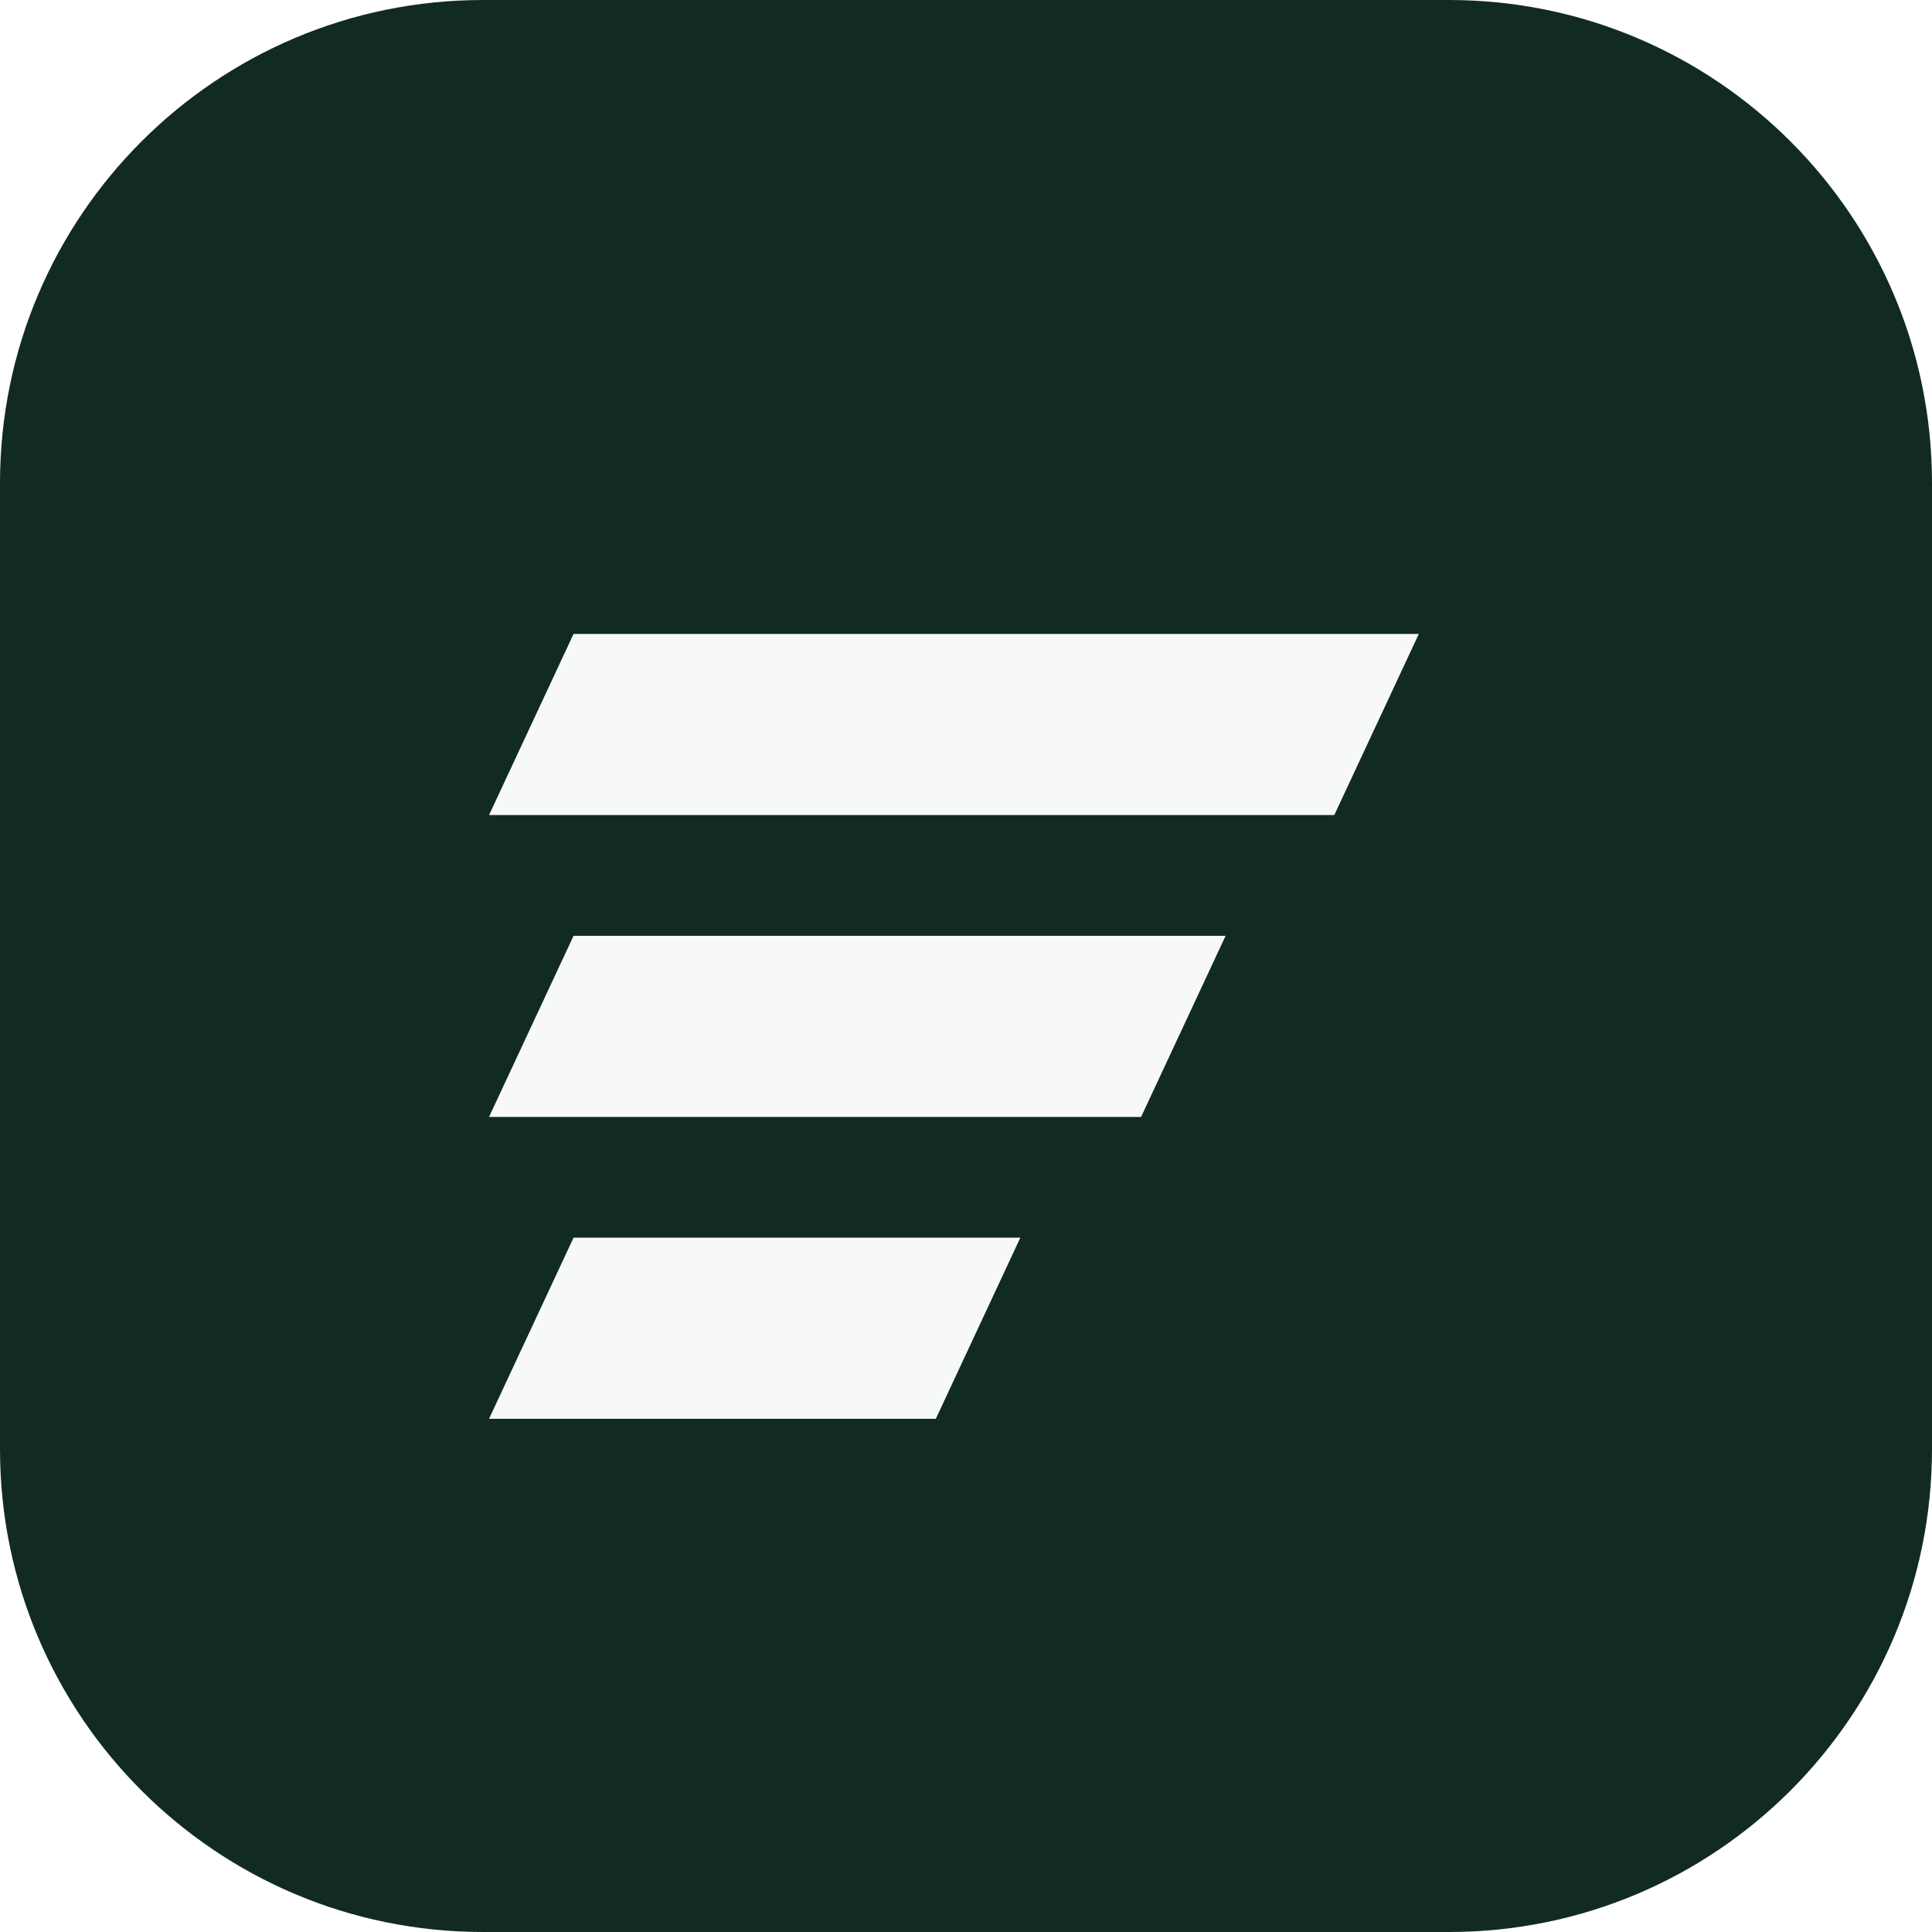
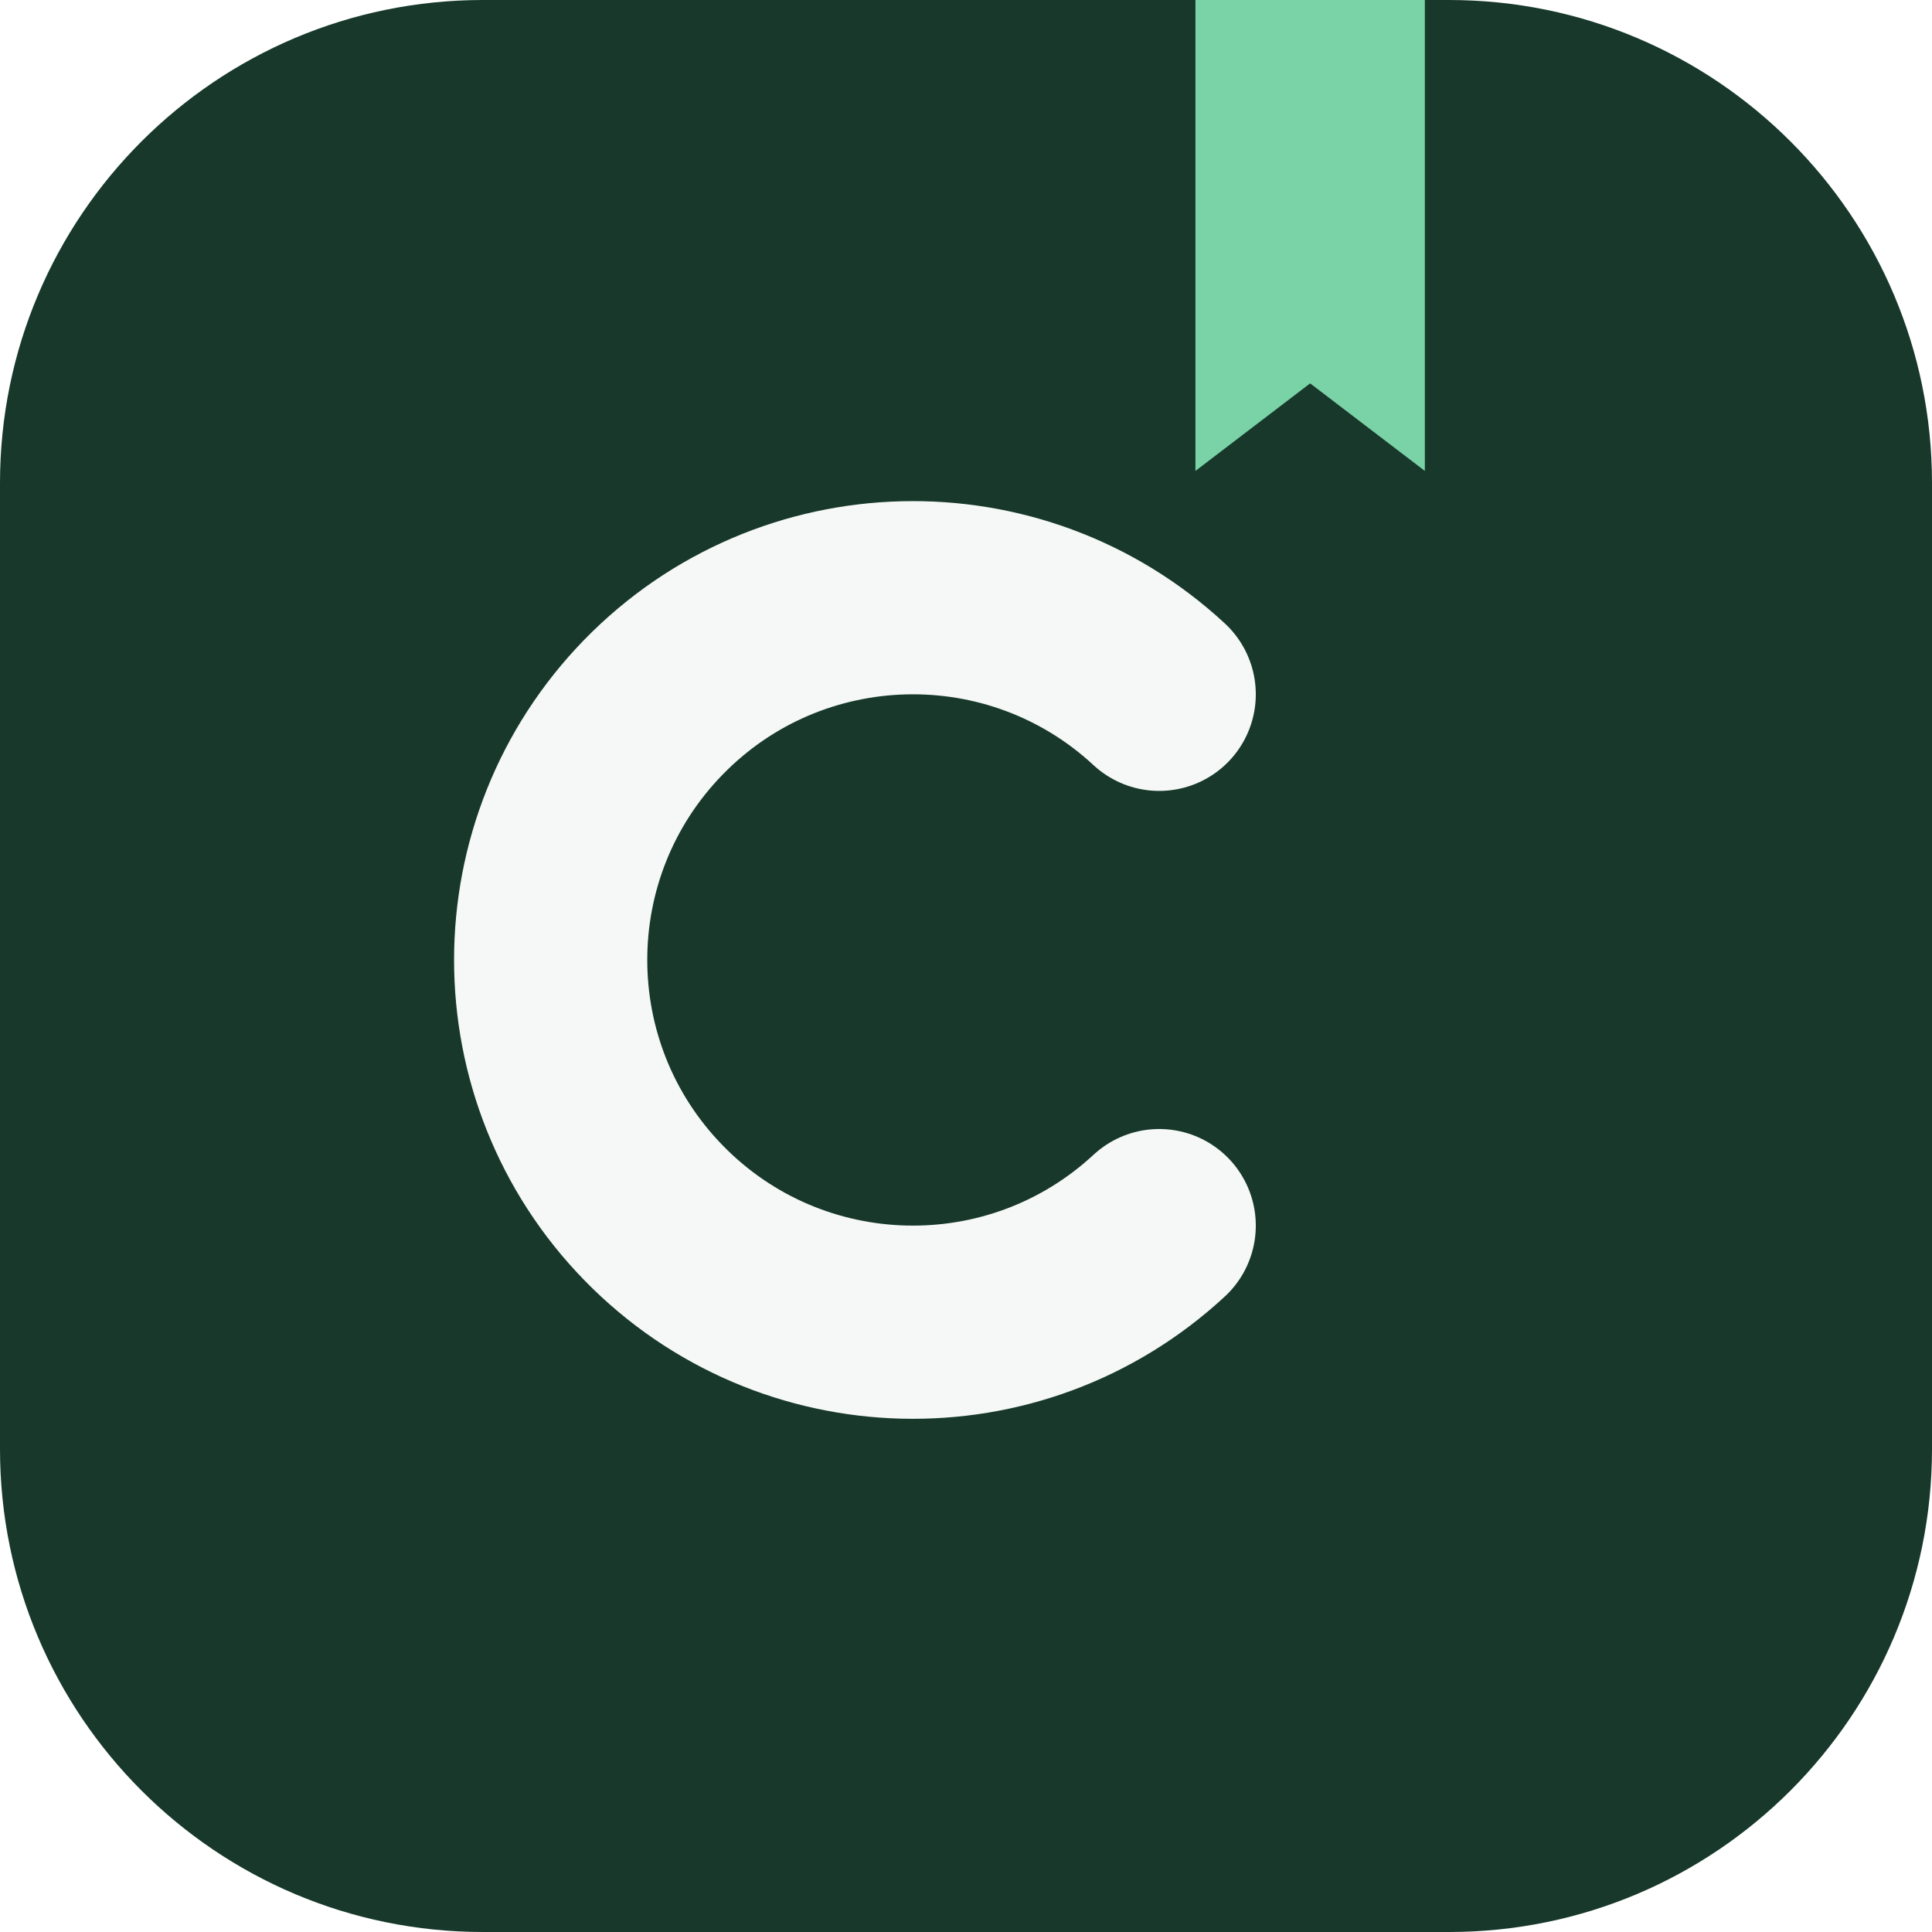
<svg xmlns="http://www.w3.org/2000/svg" viewBox="0 0 32 32" fill="none">
-   <style>
-     .bg { fill: #122B22; }
-     .fg { fill: #F7F9F8; }
-     @media (prefers-color-scheme: dark) {
-       .bg { fill: #EAECEA; }
-       .fg { fill: #141716; }
-     }
-   </style>
-   <rect class="bg" width="32" height="32" rx="8" />
-   <path class="fg" d="M9.5 10.5H23.5L22.1 13.5H8.1L9.5 10.5ZM9.5 15.5H20.3L18.9 18.5H8.1L9.5 15.5ZM9.5 20.5H16.9L15.5 23.5H8.1L9.5 20.5Z" />
+   <rect width="32" height="32" rx="8" fill="#17382B" />
+   <path d="M19.8 0H23.6V7.8L21.7 6.35L19.8 7.8V0Z" fill="#7AD3A6" />
+   <path d="M19.2 11.5A6.0 6.0 0 1 0 19.2 20.3" stroke="#F5F8F6" stroke-width="3.2" stroke-linecap="round" />
</svg>
